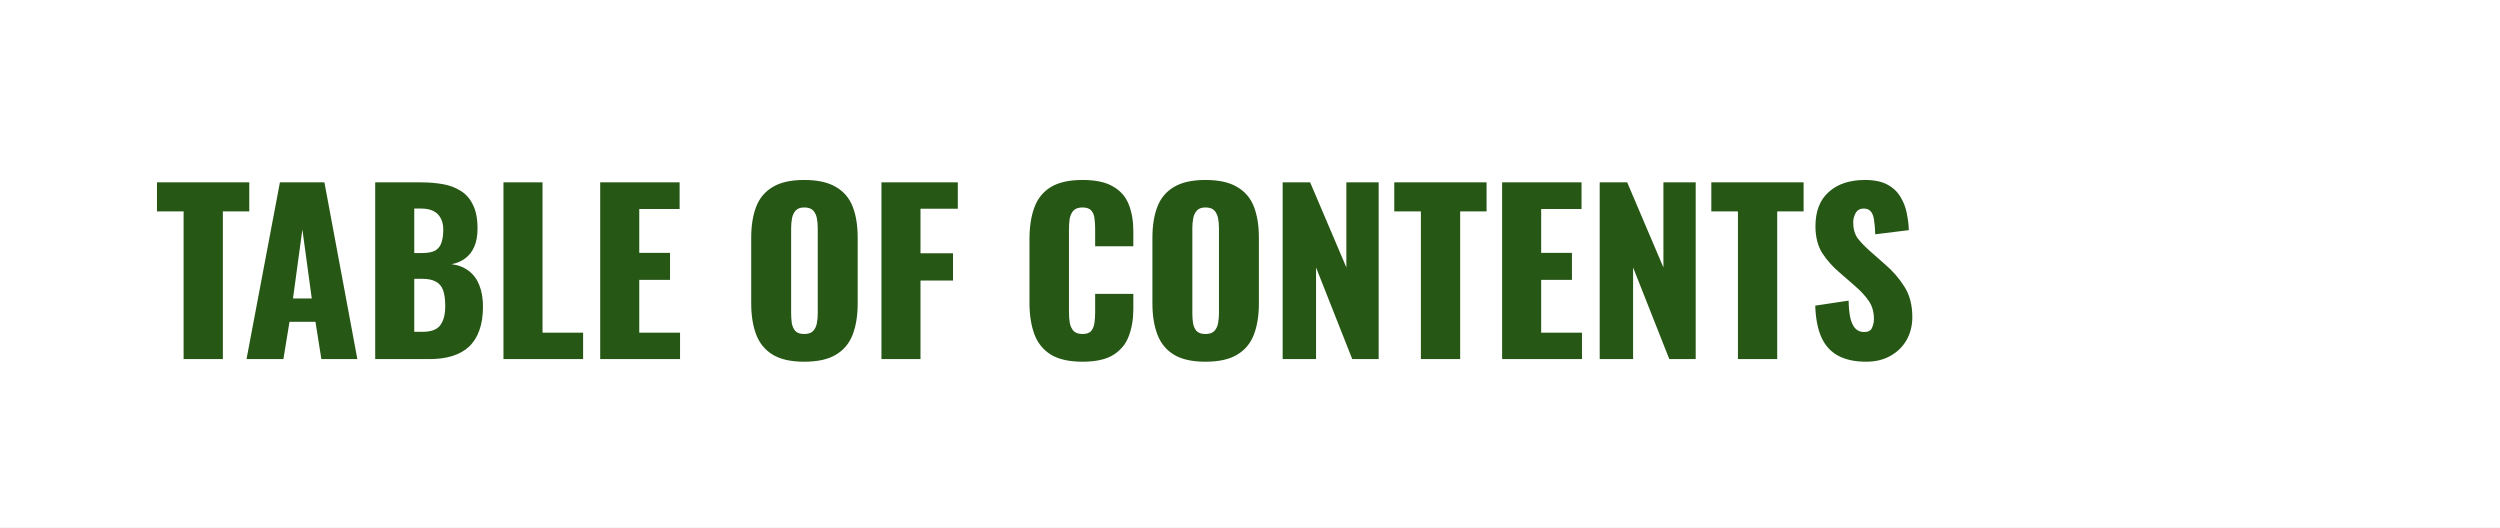
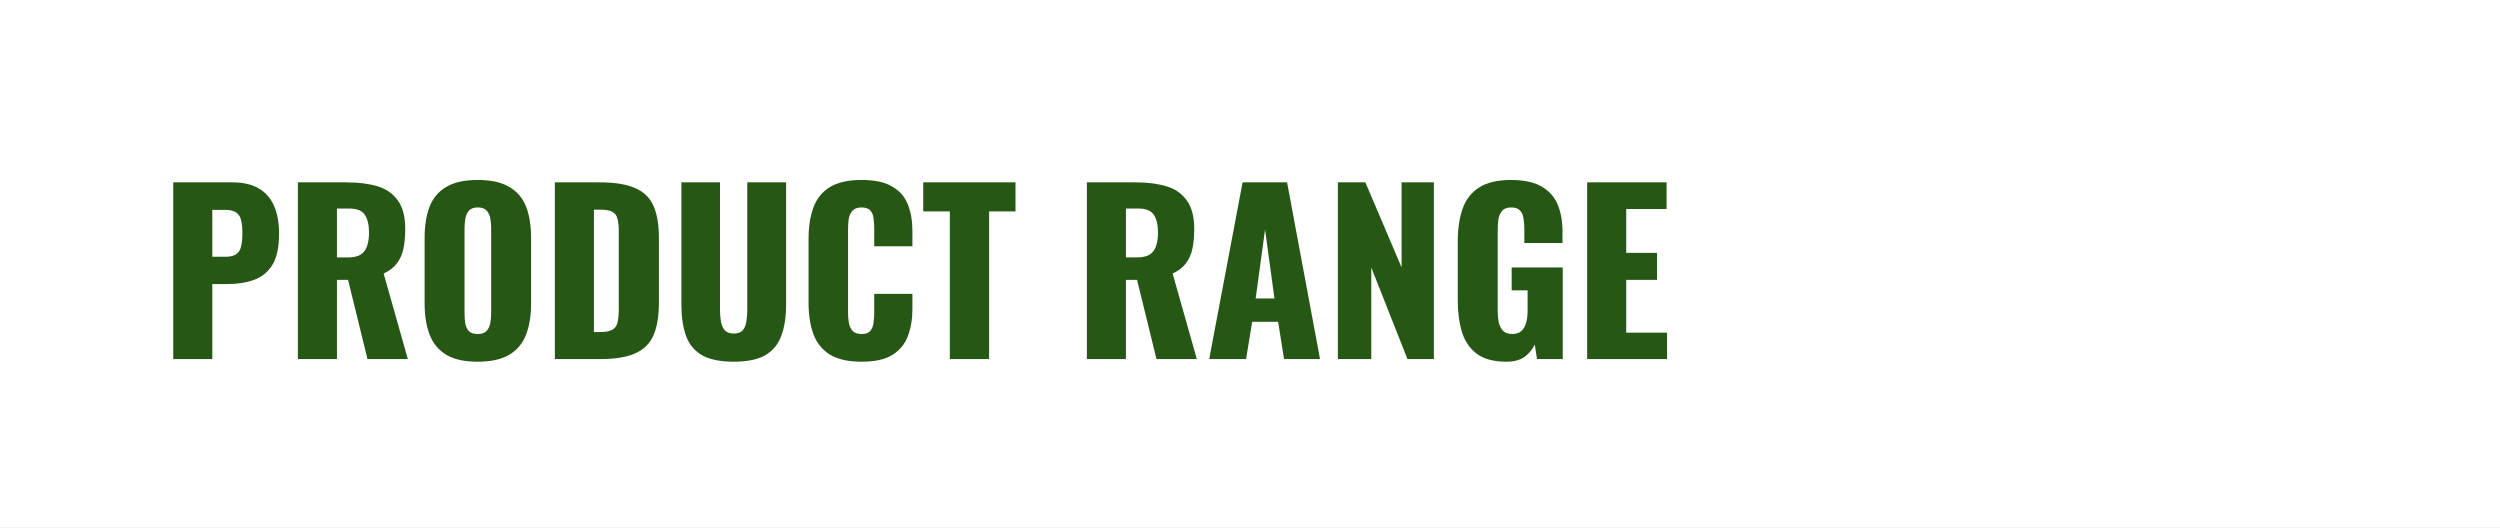
<svg xmlns="http://www.w3.org/2000/svg" width="550" height="116" viewBox="0 0 550 116" fill="none">
  <rect width="550" height="116" fill="white" />
-   <path d="M40.392 79V46.504H34.536V40.12H54.84V46.504H49.032V79H40.392ZM54.235 79L61.579 40.12H71.371L78.619 79H70.699L69.403 70.792H63.691L62.347 79H54.235ZM64.459 65.656H68.587L66.523 50.488L64.459 65.656ZM82.544 79V40.12H92.672C94.336 40.12 95.904 40.248 97.376 40.504C98.88 40.76 100.208 41.256 101.36 41.992C102.512 42.696 103.408 43.72 104.048 45.064C104.72 46.376 105.056 48.12 105.056 50.296C105.056 51.864 104.816 53.192 104.336 54.28C103.888 55.336 103.232 56.184 102.368 56.824C101.536 57.464 100.528 57.896 99.344 58.12C100.848 58.312 102.112 58.808 103.136 59.608C104.16 60.376 104.928 61.416 105.44 62.728C105.984 64.04 106.256 65.624 106.256 67.48C106.256 69.496 105.984 71.24 105.44 72.712C104.928 74.152 104.176 75.336 103.184 76.264C102.192 77.192 100.96 77.88 99.488 78.328C98.048 78.776 96.384 79 94.496 79H82.544ZM91.136 73H92.96C94.848 73 96.144 72.52 96.848 71.56C97.584 70.6 97.952 69.192 97.952 67.336C97.952 65.864 97.792 64.696 97.472 63.832C97.152 62.968 96.624 62.344 95.888 61.96C95.152 61.544 94.16 61.336 92.912 61.336H91.136V73ZM91.136 55.672H92.816C94.128 55.672 95.12 55.48 95.792 55.096C96.464 54.68 96.912 54.088 97.136 53.32C97.392 52.552 97.52 51.624 97.52 50.536C97.52 49.512 97.328 48.664 96.944 47.992C96.592 47.288 96.048 46.76 95.312 46.408C94.608 46.056 93.712 45.88 92.624 45.88H91.136V55.672ZM110.763 79V40.12H119.355V73.192H128.283V79H110.763ZM132.044 79V40.12H149.516V45.976H140.636V55.624H147.404V61.576H140.636V73.192H149.612V79H132.044ZM176.93 79.576C174.018 79.576 171.714 79.064 170.018 78.04C168.322 77.016 167.106 75.544 166.37 73.624C165.634 71.704 165.266 69.416 165.266 66.76V52.312C165.266 49.624 165.634 47.336 166.37 45.448C167.106 43.56 168.322 42.12 170.018 41.128C171.714 40.104 174.018 39.592 176.93 39.592C179.874 39.592 182.194 40.104 183.89 41.128C185.618 42.12 186.85 43.56 187.586 45.448C188.322 47.336 188.69 49.624 188.69 52.312V66.76C188.69 69.416 188.322 71.704 187.586 73.624C186.85 75.544 185.618 77.016 183.89 78.04C182.194 79.064 179.874 79.576 176.93 79.576ZM176.93 73.48C177.826 73.48 178.482 73.256 178.898 72.808C179.314 72.36 179.586 71.784 179.714 71.08C179.842 70.376 179.906 69.656 179.906 68.92V50.2C179.906 49.432 179.842 48.712 179.714 48.04C179.586 47.336 179.314 46.76 178.898 46.312C178.482 45.864 177.826 45.64 176.93 45.64C176.098 45.64 175.474 45.864 175.058 46.312C174.642 46.76 174.37 47.336 174.242 48.04C174.114 48.712 174.05 49.432 174.05 50.2V68.92C174.05 69.656 174.098 70.376 174.194 71.08C174.322 71.784 174.578 72.36 174.962 72.808C175.378 73.256 176.034 73.48 176.93 73.48ZM193.919 79V40.12H210.719V45.928H202.511V55.72H209.663V61.72H202.511V79H193.919ZM238.149 79.576C235.205 79.576 232.869 79.048 231.141 77.992C229.445 76.904 228.245 75.4 227.541 73.48C226.837 71.528 226.485 69.24 226.485 66.616V52.6C226.485 49.912 226.837 47.608 227.541 45.688C228.245 43.736 229.445 42.232 231.141 41.176C232.869 40.12 235.205 39.592 238.149 39.592C241.029 39.592 243.269 40.072 244.869 41.032C246.501 41.96 247.653 43.272 248.325 44.968C248.997 46.664 249.333 48.616 249.333 50.824V54.184H240.933V50.296C240.933 49.528 240.885 48.792 240.789 48.088C240.725 47.384 240.501 46.808 240.117 46.36C239.733 45.88 239.077 45.64 238.149 45.64C237.253 45.64 236.581 45.88 236.133 46.36C235.717 46.84 235.445 47.448 235.317 48.184C235.221 48.888 235.173 49.64 235.173 50.44V68.728C235.173 69.592 235.237 70.392 235.365 71.128C235.525 71.832 235.813 72.408 236.229 72.856C236.677 73.272 237.317 73.48 238.149 73.48C239.045 73.48 239.685 73.256 240.069 72.808C240.453 72.328 240.693 71.72 240.789 70.984C240.885 70.248 240.933 69.496 240.933 68.728V64.648H249.333V68.008C249.333 70.216 248.997 72.2 248.325 73.96C247.685 75.688 246.549 77.064 244.917 78.088C243.317 79.08 241.061 79.576 238.149 79.576ZM265.196 79.576C262.284 79.576 259.98 79.064 258.284 78.04C256.588 77.016 255.372 75.544 254.636 73.624C253.9 71.704 253.532 69.416 253.532 66.76V52.312C253.532 49.624 253.9 47.336 254.636 45.448C255.372 43.56 256.588 42.12 258.284 41.128C259.98 40.104 262.284 39.592 265.196 39.592C268.14 39.592 270.46 40.104 272.156 41.128C273.884 42.12 275.116 43.56 275.852 45.448C276.588 47.336 276.956 49.624 276.956 52.312V66.76C276.956 69.416 276.588 71.704 275.852 73.624C275.116 75.544 273.884 77.016 272.156 78.04C270.46 79.064 268.14 79.576 265.196 79.576ZM265.196 73.48C266.092 73.48 266.748 73.256 267.164 72.808C267.58 72.36 267.852 71.784 267.98 71.08C268.108 70.376 268.172 69.656 268.172 68.92V50.2C268.172 49.432 268.108 48.712 267.98 48.04C267.852 47.336 267.58 46.76 267.164 46.312C266.748 45.864 266.092 45.64 265.196 45.64C264.364 45.64 263.74 45.864 263.324 46.312C262.908 46.76 262.636 47.336 262.508 48.04C262.38 48.712 262.316 49.432 262.316 50.2V68.92C262.316 69.656 262.364 70.376 262.46 71.08C262.588 71.784 262.844 72.36 263.228 72.808C263.644 73.256 264.3 73.48 265.196 73.48ZM282.185 79V40.12H288.233L296.201 58.84V40.12H303.305V79H297.497L289.529 58.84V79H282.185ZM312.595 79V46.504H306.739V40.12H327.043V46.504H321.235V79H312.595ZM330.466 79V40.12H347.938V45.976H339.058V55.624H345.826V61.576H339.058V73.192H348.034V79H330.466ZM351.935 79V40.12H357.983L365.951 58.84V40.12H373.055V79H367.247L359.279 58.84V79H351.935ZM382.345 79V46.504H376.489V40.12H396.793V46.504H390.985V79H382.345ZM410.536 79.576C408.104 79.576 406.072 79.144 404.44 78.28C402.808 77.416 401.576 76.088 400.744 74.296C399.912 72.472 399.448 70.12 399.352 67.24L406.696 66.136C406.728 67.8 406.872 69.144 407.128 70.168C407.416 71.192 407.8 71.928 408.28 72.376C408.792 72.824 409.4 73.048 410.104 73.048C411 73.048 411.576 72.744 411.832 72.136C412.12 71.528 412.264 70.888 412.264 70.216C412.264 68.616 411.88 67.272 411.112 66.184C410.344 65.064 409.304 63.944 407.992 62.824L404.632 59.896C403.16 58.648 401.912 57.24 400.888 55.672C399.896 54.072 399.4 52.104 399.4 49.768C399.4 46.472 400.376 43.96 402.328 42.232C404.28 40.472 406.936 39.592 410.296 39.592C412.376 39.592 414.04 39.944 415.288 40.648C416.568 41.352 417.528 42.28 418.168 43.432C418.84 44.552 419.288 45.752 419.512 47.032C419.768 48.28 419.912 49.48 419.944 50.632L412.552 51.544C412.52 50.392 412.44 49.4 412.312 48.568C412.216 47.704 411.992 47.048 411.64 46.6C411.288 46.12 410.744 45.88 410.008 45.88C409.208 45.88 408.616 46.216 408.232 46.888C407.88 47.56 407.704 48.232 407.704 48.904C407.704 50.344 408.04 51.528 408.712 52.456C409.416 53.352 410.328 54.296 411.448 55.288L414.664 58.12C416.36 59.56 417.784 61.192 418.936 63.016C420.12 64.84 420.712 67.096 420.712 69.784C420.712 71.608 420.296 73.272 419.464 74.776C418.632 76.248 417.448 77.416 415.912 78.28C414.408 79.144 412.616 79.576 410.536 79.576Z" fill="#265715" />
+   <path d="M38.114 79V40.12H51.17C53.506 40.12 55.426 40.568 56.93 41.464C58.434 42.328 59.554 43.608 60.29 45.304C61.026 46.968 61.394 49 61.394 51.4C61.394 54.408 60.898 56.712 59.906 58.312C58.914 59.88 57.57 60.968 55.874 61.576C54.178 62.184 52.274 62.488 50.162 62.488H46.706V79H38.114ZM46.706 56.488H49.586C50.642 56.488 51.442 56.296 51.986 55.912C52.53 55.528 52.882 54.952 53.042 54.184C53.234 53.416 53.33 52.44 53.33 51.256C53.33 50.264 53.25 49.4 53.09 48.664C52.962 47.896 52.626 47.288 52.082 46.84C51.538 46.392 50.69 46.168 49.538 46.168H46.706V56.488ZM65.536 79V40.12H76.24C78.864 40.12 81.136 40.408 83.056 40.984C84.976 41.56 86.464 42.6 87.52 44.104C88.608 45.576 89.152 47.672 89.152 50.392C89.152 51.992 89.024 53.416 88.768 54.664C88.512 55.912 88.032 57 87.328 57.928C86.656 58.824 85.68 59.576 84.4 60.184L89.728 79H80.848L76.576 61.576H74.128V79H65.536ZM74.128 56.632H76.528C77.744 56.632 78.688 56.424 79.36 56.008C80.032 55.56 80.496 54.936 80.752 54.136C81.04 53.304 81.184 52.312 81.184 51.16C81.184 49.496 80.88 48.2 80.272 47.272C79.664 46.344 78.544 45.88 76.912 45.88H74.128V56.632ZM105.079 79.576C102.167 79.576 99.862 79.064 98.166 78.04C96.471 77.016 95.254 75.544 94.519 73.624C93.782 71.704 93.415 69.416 93.415 66.76V52.312C93.415 49.624 93.782 47.336 94.519 45.448C95.254 43.56 96.471 42.12 98.166 41.128C99.862 40.104 102.167 39.592 105.079 39.592C108.023 39.592 110.343 40.104 112.039 41.128C113.767 42.12 114.999 43.56 115.734 45.448C116.47 47.336 116.839 49.624 116.839 52.312V66.76C116.839 69.416 116.47 71.704 115.734 73.624C114.999 75.544 113.767 77.016 112.039 78.04C110.343 79.064 108.023 79.576 105.079 79.576ZM105.079 73.48C105.975 73.48 106.631 73.256 107.047 72.808C107.463 72.36 107.735 71.784 107.863 71.08C107.991 70.376 108.055 69.656 108.055 68.92V50.2C108.055 49.432 107.991 48.712 107.863 48.04C107.735 47.336 107.463 46.76 107.047 46.312C106.631 45.864 105.975 45.64 105.079 45.64C104.247 45.64 103.623 45.864 103.207 46.312C102.791 46.76 102.519 47.336 102.391 48.04C102.263 48.712 102.199 49.432 102.199 50.2V68.92C102.199 69.656 102.247 70.376 102.343 71.08C102.471 71.784 102.727 72.36 103.111 72.808C103.527 73.256 104.183 73.48 105.079 73.48ZM122.068 79V40.12H131.908C135.3 40.12 137.94 40.552 139.828 41.416C141.716 42.248 143.044 43.576 143.812 45.4C144.58 47.192 144.964 49.528 144.964 52.408V66.52C144.964 69.432 144.58 71.816 143.812 73.672C143.044 75.496 141.716 76.84 139.828 77.704C137.972 78.568 135.364 79 132.004 79H122.068ZM130.66 73.048H132.004C133.316 73.048 134.26 72.856 134.836 72.472C135.412 72.088 135.764 71.512 135.892 70.744C136.052 69.976 136.132 69.016 136.132 67.864V50.92C136.132 49.768 136.036 48.84 135.844 48.136C135.684 47.432 135.316 46.92 134.74 46.6C134.164 46.28 133.236 46.12 131.956 46.12H130.66V73.048ZM161.424 79.576C158.449 79.576 156.113 79.096 154.417 78.136C152.753 77.144 151.585 75.72 150.913 73.864C150.241 71.976 149.905 69.672 149.905 66.952V40.12H158.401V68.248C158.401 69.048 158.465 69.848 158.593 70.648C158.721 71.448 158.993 72.104 159.409 72.616C159.857 73.128 160.529 73.384 161.424 73.384C162.353 73.384 163.025 73.128 163.441 72.616C163.857 72.104 164.113 71.448 164.209 70.648C164.337 69.848 164.401 69.048 164.401 68.248V40.12H172.945V66.952C172.945 69.672 172.593 71.976 171.889 73.864C171.217 75.72 170.049 77.144 168.385 78.136C166.721 79.096 164.401 79.576 161.424 79.576ZM189.547 79.576C186.603 79.576 184.267 79.048 182.539 77.992C180.843 76.904 179.643 75.4 178.939 73.48C178.235 71.528 177.883 69.24 177.883 66.616V52.6C177.883 49.912 178.235 47.608 178.939 45.688C179.643 43.736 180.843 42.232 182.539 41.176C184.267 40.12 186.603 39.592 189.547 39.592C192.427 39.592 194.667 40.072 196.267 41.032C197.899 41.96 199.051 43.272 199.723 44.968C200.395 46.664 200.731 48.616 200.731 50.824V54.184H192.331V50.296C192.331 49.528 192.283 48.792 192.187 48.088C192.123 47.384 191.899 46.808 191.515 46.36C191.131 45.88 190.475 45.64 189.547 45.64C188.651 45.64 187.979 45.88 187.531 46.36C187.115 46.84 186.843 47.448 186.715 48.184C186.619 48.888 186.571 49.64 186.571 50.44V68.728C186.571 69.592 186.635 70.392 186.763 71.128C186.923 71.832 187.211 72.408 187.627 72.856C188.075 73.272 188.715 73.48 189.547 73.48C190.443 73.48 191.083 73.256 191.467 72.808C191.851 72.328 192.091 71.72 192.187 70.984C192.283 70.248 192.331 69.496 192.331 68.728V64.648H200.731V68.008C200.731 70.216 200.395 72.2 199.723 73.96C199.083 75.688 197.947 77.064 196.315 78.088C194.715 79.08 192.459 79.576 189.547 79.576ZM208.962 79V46.504H203.106V40.12H223.41V46.504H217.602V79H208.962ZM239.114 79V40.12H249.818C252.442 40.12 254.714 40.408 256.634 40.984C258.554 41.56 260.042 42.6 261.098 44.104C262.186 45.576 262.73 47.672 262.73 50.392C262.73 51.992 262.602 53.416 262.346 54.664C262.09 55.912 261.61 57 260.906 57.928C260.234 58.824 259.258 59.576 257.978 60.184L263.306 79H254.426L250.154 61.576H247.706V79H239.114ZM247.706 56.632H250.106C251.322 56.632 252.266 56.424 252.938 56.008C253.61 55.56 254.074 54.936 254.33 54.136C254.618 53.304 254.762 52.312 254.762 51.16C254.762 49.496 254.458 48.2 253.85 47.272C253.242 46.344 252.122 45.88 250.49 45.88H247.706V56.632ZM266.024 79L273.368 40.12H283.16L290.408 79H282.488L281.192 70.792H275.48L274.136 79H266.024ZM276.248 65.656H280.376L278.312 50.488L276.248 65.656ZM294.333 79V40.12H300.381L308.349 58.84V40.12H315.453V79H309.645L301.677 58.84V79H294.333ZM331.367 79.576C328.679 79.576 326.551 79.016 324.983 77.896C323.447 76.776 322.343 75.208 321.671 73.192C321.031 71.144 320.711 68.792 320.711 66.136V53.08C320.711 50.328 321.063 47.944 321.767 45.928C322.471 43.912 323.671 42.36 325.367 41.272C327.095 40.152 329.431 39.592 332.375 39.592C335.255 39.592 337.511 40.072 339.143 41.032C340.807 41.992 341.991 43.32 342.695 45.016C343.399 46.712 343.751 48.696 343.751 50.968V53.464H335.351V50.296C335.351 49.464 335.287 48.696 335.159 47.992C335.063 47.288 334.807 46.728 334.391 46.312C334.007 45.864 333.367 45.64 332.471 45.64C331.543 45.64 330.871 45.896 330.455 46.408C330.039 46.888 329.767 47.496 329.639 48.232C329.543 48.968 329.495 49.736 329.495 50.536V68.536C329.495 69.4 329.575 70.216 329.735 70.984C329.927 71.72 330.247 72.328 330.695 72.808C331.175 73.256 331.847 73.48 332.711 73.48C333.607 73.48 334.295 73.24 334.775 72.76C335.255 72.28 335.591 71.656 335.783 70.888C335.975 70.12 336.071 69.304 336.071 68.44V63.88H332.567V58.84H343.799V79H338.135L337.655 75.784C337.143 76.872 336.391 77.784 335.399 78.52C334.407 79.224 333.063 79.576 331.367 79.576ZM349.177 79V40.12H366.649V45.976H357.769V55.624H364.537V61.576H357.769V73.192H366.745V79H349.177Z" fill="#265715" />
</svg>
